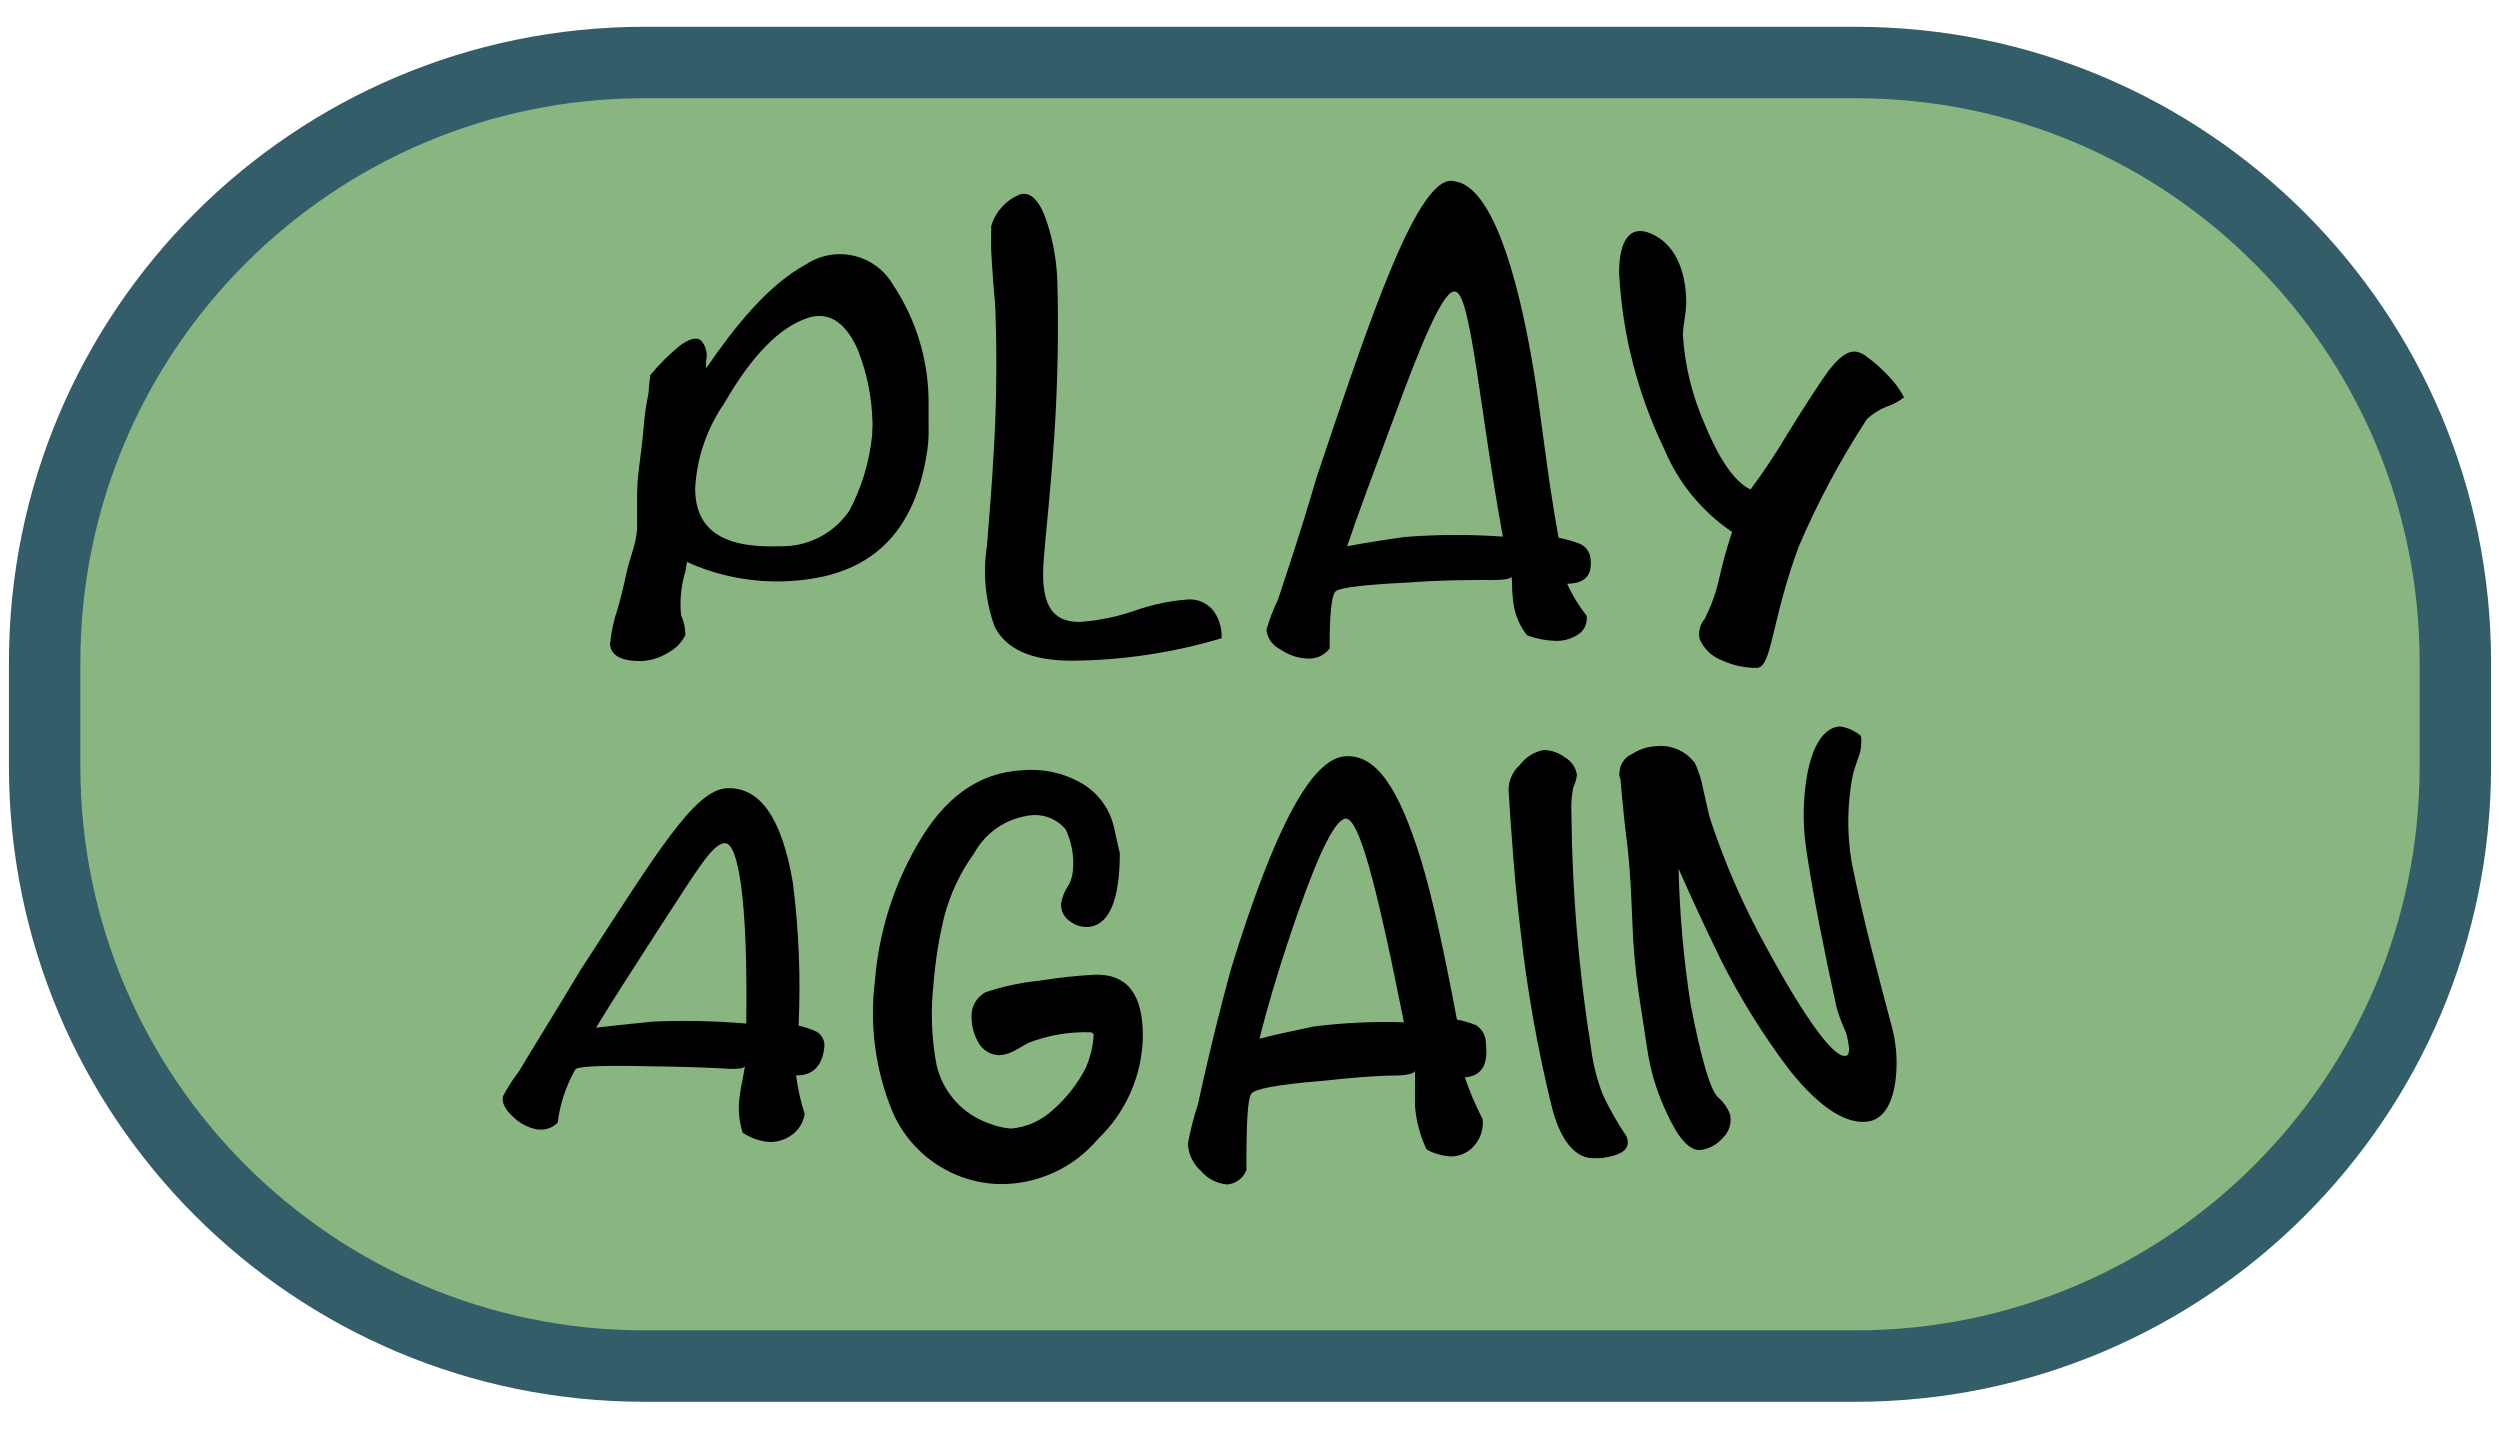
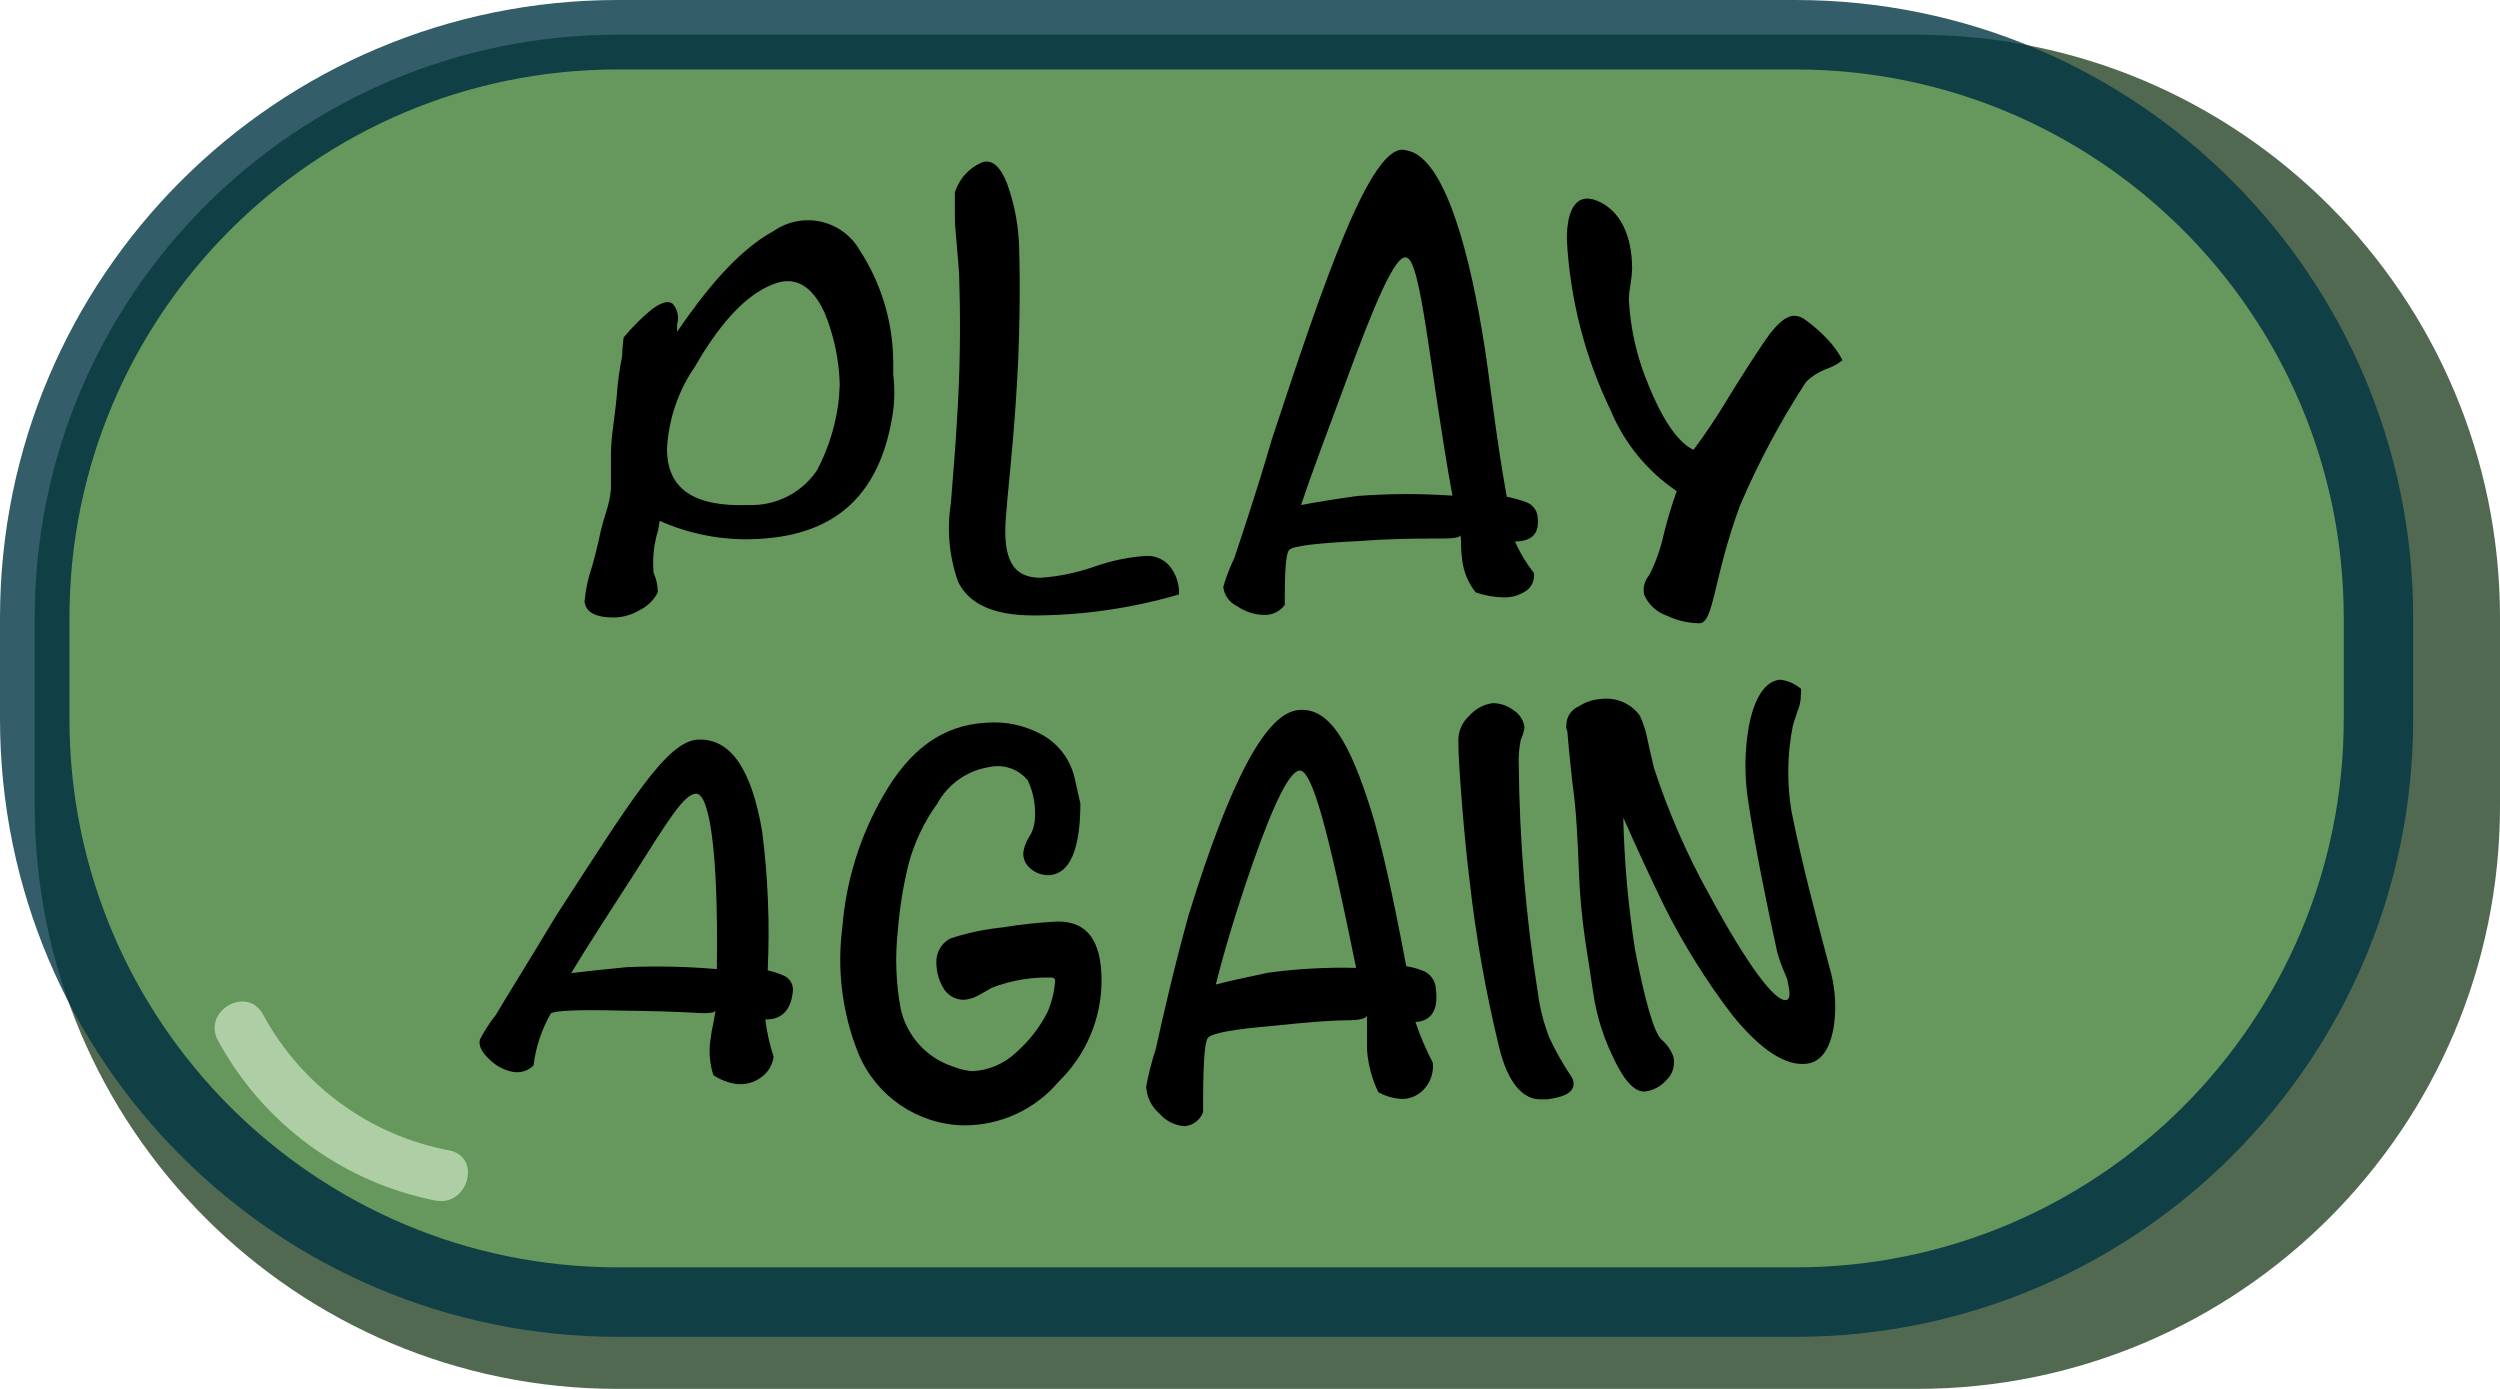
- <svg xmlns="http://www.w3.org/2000/svg" width="140" height="80" viewBox="0 0 140 80">
+ <svg xmlns="http://www.w3.org/2000/svg" width="144" height="80" viewBox="0 0 144 80">
  <defs>
-     <style>.cls-1{fill:#6ba460;stroke:#003442;stroke-miterlimit:10;stroke-width:4px;opacity:0.8;}</style>
+     <style>.cls-1{fill:#264324;}.cls-1,.cls-2,.cls-3{opacity:0.8;}.cls-2{fill:#6ba460;stroke:#003442;stroke-miterlimit:10;stroke-width:4px;}.cls-4{fill:#c1ddb6;}</style>
  </defs>
  <g id="Lag_1" data-name="Lag 1">
-     <rect class="cls-1" x="2.5" y="3.5" width="135" height="73" rx="33.59" />
-     <path d="M52,23.85a8.17,8.17,0,0,1-.07,1.37c-.77,5.23-3.77,7.17-7.94,7.33a12.18,12.18,0,0,1-5.52-1.08l-.09.54a6.21,6.21,0,0,0-.24,2.44,2.71,2.71,0,0,1,.24,1.12,2.29,2.29,0,0,1-1,1,3.07,3.07,0,0,1-1.52.45c-1.09,0-1.64-.32-1.7-.93a8.38,8.38,0,0,1,.43-2c.17-.6.34-1.27.49-2,.06-.28.18-.7.35-1.24a5.58,5.58,0,0,0,.25-1.23c0-.52,0-1,0-1.54a12.49,12.49,0,0,1,.12-2c.11-.89.2-1.56.23-2a15.51,15.51,0,0,1,.29-2.08A9.23,9.23,0,0,1,36.42,21a12,12,0,0,1,1.66-1.65c.54-.38.91-.49,1.17-.29a1.24,1.24,0,0,1,.29,1.15c0,.14,0,.28,0,.42,1.62-2.36,3.47-4.67,5.59-5.82A3.44,3.44,0,0,1,50,15.93,11.91,11.91,0,0,1,52,22.3q0,.27,0,.78C52,23.43,52,23.68,52,23.85Zm-3.14-.16A11.66,11.66,0,0,0,48,19.5c-.72-1.56-1.72-2.15-3-1.61-1.69.66-3.19,2.52-4.45,4.71a9.2,9.2,0,0,0-1.62,4.75c0,2.27,1.48,3.36,4.72,3.24a4.55,4.55,0,0,0,3.92-2,11.5,11.5,0,0,0,1.27-4.23C48.85,23.88,48.87,23.67,48.87,23.69Z" />
-     <path d="M68.41,35.74A30.05,30.05,0,0,1,60.05,37c-2.3,0-3.72-.64-4.36-1.93a9.21,9.21,0,0,1-.42-4.51c.09-1.22.26-3,.41-5.79s.13-5.38.07-7.21c0-.34-.06-.88-.12-1.66s-.1-1.39-.12-1.81,0-.89,0-1.44a2.75,2.75,0,0,1,1.63-1.77c.64-.16,1.15.45,1.54,1.72a11.92,11.92,0,0,1,.53,3.12c.07,2.31.05,5.49-.18,8.85s-.48,5.36-.58,6.75c-.19,2.39.36,3.51,2,3.51a11.81,11.81,0,0,0,3.09-.63,11.26,11.26,0,0,1,3-.63,1.66,1.66,0,0,1,1.48.73A2.43,2.43,0,0,1,68.41,35.74Z" />
-     <path d="M89.07,31.28c.11.93-.3,1.4-1.31,1.41a8.49,8.49,0,0,0,1.09,1.79,1.06,1.06,0,0,1-.4,1,2.19,2.19,0,0,1-1.35.41,5.07,5.07,0,0,1-1.58-.31,3.65,3.65,0,0,1-.77-1.81,7.4,7.4,0,0,1-.07-.76c0-.33,0-.57-.05-.73,0,.14-.36.2-1.12.2-1.3,0-2.83,0-4.61.14-2.53.12-3.91.29-4.12.51s-.33,1.29-.32,3.18a1.42,1.42,0,0,1-1.17.57,2.79,2.79,0,0,1-1.58-.51,1.39,1.39,0,0,1-.79-1.1,9.88,9.88,0,0,1,.64-1.67c.47-1.44,1.19-3.52,2.17-6.87C76.67,18,79.46,9.5,81.49,10.16c2,.3,3.45,4.93,4.38,10.49.43,2.51.75,5.85,1.41,9.46a7.52,7.52,0,0,1,1.16.33A1,1,0,0,1,89.07,31.28Zm-4.91-1.23c-1.3-7.11-1.8-13.71-2.68-13.72-.63-.13-1.84,2.75-3.43,7.09-1.14,3.08-2,5.34-2.61,7.17.73-.14,1.8-.32,3.23-.52A37.27,37.27,0,0,1,84.16,30.05Z" />
-     <path d="M106.63,22.25a3.32,3.32,0,0,1-1,.53,3.4,3.4,0,0,0-1.09.7,46.44,46.44,0,0,0-3.82,7.15c-1.55,4.2-1.49,6.79-2.35,6.77A4.5,4.5,0,0,1,96.48,37a2.2,2.2,0,0,1-1.3-1.21,1.32,1.32,0,0,1,.28-1.13,9.58,9.58,0,0,0,.83-2.34A25.33,25.33,0,0,1,97,29.79a10.44,10.44,0,0,1-3.8-4.64,25.7,25.7,0,0,1-2.53-9.87c0-1.85.62-2.69,1.76-2.21,1.31.54,2,2,2,3.91a6,6,0,0,1-.09.87,6.44,6.44,0,0,0-.1.89,14.69,14.69,0,0,0,1.24,5.05c.91,2.21,1.79,3.27,2.55,3.62a35.63,35.63,0,0,0,2-3c1.12-1.82,1.9-3,2.39-3.68.84-1.06,1.38-1.25,2-.84a8.55,8.55,0,0,1,1.32,1.15A5.22,5.22,0,0,1,106.63,22.25Z" />
-     <path d="M46.16,58.67c-.11,1-.64,1.58-1.58,1.55a11.72,11.72,0,0,0,.48,2.15,1.73,1.73,0,0,1-.74,1.2,2,2,0,0,1-1.38.37,3.16,3.16,0,0,1-1.35-.51,4.52,4.52,0,0,1-.16-2.1,8.21,8.21,0,0,1,.15-.85c.07-.36.11-.63.14-.8,0,.15-.39.21-1.11.16-1.22-.07-2.68-.11-4.38-.13-2.43-.06-3.77,0-4,.16a8,8,0,0,0-1,3,1.34,1.34,0,0,1-1.19.37,2.6,2.6,0,0,1-1.34-.73c-.43-.4-.61-.77-.53-1.12A9,9,0,0,1,29.06,60c.72-1.22,1.9-3.09,3.43-5.65,4.31-6.63,6.41-10.14,8.23-10.21s3.06,1.63,3.68,5.29a46.11,46.11,0,0,1,.32,8,5.59,5.59,0,0,1,1,.34A.89.89,0,0,1,46.16,58.67Zm-4.37-1.35c.1-7.1-.47-10.06-1.17-10.1S39,48.79,37,51.85c-1.41,2.2-2.66,4.1-3.62,5.7.72-.09,1.78-.2,3.18-.34A40.48,40.48,0,0,1,41.79,57.32Z" />
-     <path d="M64,58a8.11,8.11,0,0,1-2.5,5.77,7.11,7.11,0,0,1-5.54,2.54,6.71,6.71,0,0,1-6-4.1A14.44,14.44,0,0,1,49,54.91a18,18,0,0,1,2.34-7.55c1.53-2.7,3.45-4.1,5.94-4.23a5.66,5.66,0,0,1,3.22.69,3.83,3.83,0,0,1,1.9,2.59c.21.93.31,1.39.31,1.35,0,2.67-.61,4.12-1.85,4.15a1.55,1.55,0,0,1-1-.36,1.11,1.11,0,0,1-.44-.93,2.26,2.26,0,0,1,.33-.9,2,2,0,0,0,.33-.93,4.43,4.43,0,0,0-.4-2.34,2.23,2.23,0,0,0-2.12-.77,4.14,4.14,0,0,0-3,2.09,10.68,10.68,0,0,0-1.68,3.55,23.82,23.82,0,0,0-.6,3.75,15.42,15.42,0,0,0,.16,4.54,4.54,4.54,0,0,0,3,3.32,4,4,0,0,0,1.17.27A3.93,3.93,0,0,0,59,62.12a7.83,7.83,0,0,0,1.8-2.31,5.47,5.47,0,0,0,.45-1.89l-.13-.11a8.79,8.79,0,0,0-3.53.59l-.79.45a2.11,2.11,0,0,1-.81.24,1.37,1.37,0,0,1-1.22-.74,2.93,2.93,0,0,1-.36-1.6,1.5,1.5,0,0,1,.79-1.19,14,14,0,0,1,3-.64,28.66,28.66,0,0,1,3.17-.34C63.09,54.56,64,55.63,64,58Z" />
-     <path d="M83.21,58.46c.14,1.17-.25,1.81-1.18,1.87a16.26,16.26,0,0,0,1,2.34,1.94,1.94,0,0,1-.44,1.45,1.73,1.73,0,0,1-1.27.64,3.08,3.08,0,0,1-1.43-.39,6.83,6.83,0,0,1-.65-2.44c0-.23,0-.57,0-1s0-.74,0-1q0,.27-1.05.3c-1.2,0-2.63.14-4.28.31-2.36.2-3.64.43-3.84.71s-.28,1.63-.27,4.27a1.25,1.25,0,0,1-1.08.81,2.14,2.14,0,0,1-1.45-.74,2.19,2.19,0,0,1-.75-1.53,16,16,0,0,1,.56-2.2c.4-1.83,1-4.48,1.88-7.68,2.51-8.12,4.53-11.63,6.31-11.82s3.08,1.79,4.32,5.84c.56,1.84,1.2,4.65,2,8.9a4.8,4.8,0,0,1,1.09.32A1.21,1.21,0,0,1,83.21,58.46Zm-4.59-1.21C77,49.1,76.09,45.91,75.38,45.84c-.56,0-1.45,1.72-2.7,5.28-.9,2.58-1.62,4.94-2.15,7.05.66-.18,1.67-.4,3-.68A31.8,31.8,0,0,1,78.62,57.25Z" />
-     <path d="M88.31,43.4a2.36,2.36,0,0,1-.21.7A5.71,5.71,0,0,0,88,45.54a89,89,0,0,0,1.1,13.17,11.1,11.1,0,0,0,.66,2.6,17.16,17.16,0,0,0,1.32,2.32.9.9,0,0,1,.07.23c.08.55-.42.86-1.51,1l-.29,0c-1.13.07-2-1-2.48-3a77.07,77.07,0,0,1-1.71-9.66c-.11-.91-.26-2.27-.4-4s-.23-3.06-.28-3.94a1.89,1.89,0,0,1,.63-1.42A2.15,2.15,0,0,1,86.45,42a2,2,0,0,1,1.18.41A1.35,1.35,0,0,1,88.31,43.4Z" />
-     <path d="M104.23,41.54a2.28,2.28,0,0,1-.18.93c-.17.5-.27.8-.29.91a13.69,13.69,0,0,0-.07,4.89c.62,3.12,1.46,6.23,2.29,9.37a7.8,7.8,0,0,1,.15,3c-.21,1.33-.74,2.07-1.56,2.17-1.21.15-2.67-.79-4.32-2.84a39.64,39.64,0,0,1-3.9-6.26Q95.1,51.15,94,48.65a57.94,57.94,0,0,0,.68,7.62c.57,2.94,1.08,4.73,1.51,5.16a2.35,2.35,0,0,1,.7,1,1.41,1.41,0,0,1-.42,1.3,2,2,0,0,1-1.23.67c-.62.06-1.26-.65-1.91-2.09a12.7,12.7,0,0,1-1-3.05c-.07-.41-.17-1-.28-1.8l-.27-1.75a36.26,36.26,0,0,1-.37-4.13c-.07-1.79-.15-3.11-.25-4-.17-1.31-.3-2.61-.41-3.9a.49.49,0,0,0-.06-.19.67.67,0,0,1,0-.19,1.18,1.18,0,0,1,.73-1.09,2.62,2.62,0,0,1,1.28-.42,2.39,2.39,0,0,1,2.22.95,5.92,5.92,0,0,1,.46,1.46c.11.51.23,1,.36,1.57a41.69,41.69,0,0,0,3.22,7.36c2.17,4,3.73,6.08,4.37,6,.24,0,.28-.34.12-1,0-.18-.15-.46-.31-.86s-.25-.71-.31-.93c-.65-3-1.27-6-1.7-8.91a13.27,13.27,0,0,1,.05-3.93c.32-1.83,1-2.77,1.85-2.82a2.27,2.27,0,0,1,1.18.53A1.17,1.17,0,0,1,104.23,41.54Z" />
+     <rect class="cls-1" x="2" y="2" width="142" height="78" rx="33.59" />
+     <rect class="cls-2" x="2" y="2" width="135" height="73" rx="33.59" />
+     <path d="M51.51,22.35a8.17,8.17,0,0,1-.07,1.37c-.77,5.23-3.77,7.17-7.94,7.33A12.18,12.18,0,0,1,38,30l-.09.54A6.21,6.21,0,0,0,37.65,33a2.71,2.71,0,0,1,.24,1.12,2.29,2.29,0,0,1-1,1,3.07,3.07,0,0,1-1.52.45c-1.09,0-1.64-.32-1.7-.93a8.38,8.38,0,0,1,.43-2c.17-.6.34-1.27.49-2,.06-.28.18-.7.35-1.24a5.58,5.58,0,0,0,.25-1.23c0-.52,0-1,0-1.54a12.49,12.49,0,0,1,.12-2c.11-.89.2-1.56.23-2a15.51,15.51,0,0,1,.29-2.08,9.23,9.23,0,0,1,.09-1.11,12,12,0,0,1,1.66-1.65c.54-.38.91-.49,1.17-.29A1.24,1.24,0,0,1,39,18.69c0,.14,0,.28,0,.42,1.62-2.36,3.47-4.67,5.59-5.82a3.44,3.44,0,0,1,4.94,1.14,11.91,11.91,0,0,1,1.92,6.37q0,.27,0,.78C51.5,21.93,51.5,22.18,51.51,22.35Zm-3.14-.16A11.66,11.66,0,0,0,47.49,18c-.72-1.56-1.72-2.15-3-1.61-1.69.66-3.19,2.52-4.45,4.71a9.2,9.2,0,0,0-1.62,4.75c0,2.27,1.48,3.36,4.72,3.24a4.55,4.55,0,0,0,3.92-2,11.5,11.5,0,0,0,1.27-4.23C48.35,22.38,48.37,22.17,48.37,22.19Z" />
+     <path d="M67.91,34.24a30.05,30.05,0,0,1-8.36,1.21c-2.3,0-3.72-.64-4.36-1.93A9.21,9.21,0,0,1,54.77,29c.09-1.22.26-3,.41-5.79s.13-5.38.07-7.21c0-.34-.06-.88-.12-1.66S55,13,55,12.54s0-.89,0-1.44a2.75,2.75,0,0,1,1.63-1.77c.64-.16,1.15.45,1.54,1.72a11.92,11.92,0,0,1,.53,3.12c.07,2.31.05,5.49-.18,8.85s-.48,5.36-.58,6.75c-.19,2.39.36,3.51,2,3.51A11.81,11.81,0,0,0,63,32.65a11.26,11.26,0,0,1,3-.63,1.66,1.66,0,0,1,1.48.73A2.43,2.43,0,0,1,67.91,34.24Z" />
+     <path d="M88.57,29.78c.11.93-.3,1.4-1.31,1.41A8.49,8.49,0,0,0,88.35,33a1.06,1.06,0,0,1-.4,1,2.19,2.19,0,0,1-1.35.41A5.07,5.07,0,0,1,85,34.12a3.65,3.65,0,0,1-.77-1.81,7.4,7.4,0,0,1-.07-.76c0-.33,0-.57-.05-.73,0,.14-.36.2-1.12.2-1.3,0-2.83,0-4.61.14-2.53.12-3.91.29-4.12.51S74,33,74,34.85a1.42,1.42,0,0,1-1.17.57,2.79,2.79,0,0,1-1.58-.51,1.39,1.39,0,0,1-.79-1.1,9.88,9.88,0,0,1,.64-1.67c.47-1.44,1.19-3.52,2.17-6.87C76.17,16.49,79,8,81,8.66c2,.3,3.45,4.93,4.38,10.49.43,2.51.75,5.85,1.41,9.46a7.52,7.52,0,0,1,1.16.33A1,1,0,0,1,88.57,29.78Zm-4.91-1.23c-1.3-7.11-1.8-13.71-2.68-13.72-.63-.13-1.84,2.75-3.43,7.09-1.14,3.08-2,5.34-2.61,7.17.73-.14,1.8-.32,3.23-.52A37.27,37.27,0,0,1,83.66,28.55Z" />
+     <path d="M106.13,20.75a3.32,3.32,0,0,1-1,.53,3.4,3.4,0,0,0-1.09.7,46.44,46.44,0,0,0-3.82,7.15c-1.55,4.2-1.49,6.79-2.35,6.77A4.5,4.5,0,0,1,96,35.46a2.2,2.2,0,0,1-1.3-1.21A1.32,1.32,0,0,1,95,33.12a9.58,9.58,0,0,0,.83-2.34,25.33,25.33,0,0,1,.75-2.49,10.44,10.44,0,0,1-3.8-4.64,25.7,25.7,0,0,1-2.53-9.87c0-1.85.62-2.69,1.76-2.21,1.31.54,2,2,2,3.91a6,6,0,0,1-.09.87,6.44,6.44,0,0,0-.1.89A14.69,14.69,0,0,0,95,22.29c.91,2.21,1.79,3.27,2.55,3.62a35.63,35.63,0,0,0,2-3c1.12-1.82,1.9-3,2.39-3.68.84-1.06,1.38-1.25,2-.84a8.55,8.55,0,0,1,1.32,1.15A5.22,5.22,0,0,1,106.13,20.75Z" />
+     <path d="M45.66,57.17c-.11,1-.64,1.58-1.58,1.55a11.72,11.72,0,0,0,.48,2.15,1.73,1.73,0,0,1-.74,1.2,2,2,0,0,1-1.38.37,3.16,3.16,0,0,1-1.35-.51,4.52,4.52,0,0,1-.16-2.1,8.21,8.21,0,0,1,.15-.85c.07-.36.11-.63.14-.8,0,.15-.39.21-1.11.16-1.22-.07-2.68-.11-4.38-.13-2.43-.06-3.77,0-4,.16a8,8,0,0,0-1,3,1.34,1.34,0,0,1-1.19.37A2.6,2.6,0,0,1,28.17,61c-.43-.4-.61-.77-.53-1.12a9,9,0,0,1,.92-1.42c.72-1.22,1.9-3.09,3.43-5.65,4.31-6.63,6.41-10.14,8.23-10.21s3.06,1.63,3.68,5.29a46.11,46.11,0,0,1,.32,8,5.59,5.59,0,0,1,1,.34A.89.89,0,0,1,45.66,57.17Zm-4.37-1.35c.1-7.1-.47-10.06-1.17-10.1s-1.65,1.57-3.6,4.63c-1.41,2.2-2.66,4.1-3.62,5.7.72-.09,1.78-.2,3.18-.34A40.48,40.48,0,0,1,41.29,55.82Z" />
+     <path d="M63.45,56.51A8.11,8.11,0,0,1,61,62.28a7.11,7.11,0,0,1-5.54,2.54,6.71,6.71,0,0,1-6-4.1,14.44,14.44,0,0,1-.94-7.31,18,18,0,0,1,2.34-7.55c1.53-2.7,3.45-4.1,5.94-4.23a5.66,5.66,0,0,1,3.22.69,3.83,3.83,0,0,1,1.9,2.59c.21.93.31,1.39.31,1.35,0,2.67-.61,4.12-1.85,4.15a1.55,1.55,0,0,1-1-.36,1.11,1.11,0,0,1-.44-.93,2.26,2.26,0,0,1,.33-.9,2,2,0,0,0,.33-.93,4.43,4.43,0,0,0-.4-2.34A2.23,2.23,0,0,0,57,44.18a4.14,4.14,0,0,0-3,2.09,10.68,10.68,0,0,0-1.68,3.55,23.82,23.82,0,0,0-.6,3.75,15.42,15.42,0,0,0,.16,4.54,4.54,4.54,0,0,0,3,3.32A4,4,0,0,0,56,61.7a3.93,3.93,0,0,0,2.53-1.08,7.83,7.83,0,0,0,1.8-2.31,5.47,5.47,0,0,0,.45-1.89l-.13-.11a8.79,8.79,0,0,0-3.53.59l-.79.45a2.11,2.11,0,0,1-.81.24,1.37,1.37,0,0,1-1.22-.74,2.93,2.93,0,0,1-.36-1.6,1.5,1.5,0,0,1,.79-1.19,14,14,0,0,1,3-.64,28.66,28.66,0,0,1,3.17-.34C62.59,53.06,63.45,54.13,63.45,56.51Z" />
+     <path d="M82.71,57c.14,1.17-.25,1.81-1.18,1.87a16.26,16.26,0,0,0,1,2.34,1.94,1.94,0,0,1-.44,1.45,1.73,1.73,0,0,1-1.27.64,3.08,3.08,0,0,1-1.43-.39,6.83,6.83,0,0,1-.65-2.44c0-.23,0-.57,0-1s0-.74,0-1q0,.27-1.05.3c-1.2,0-2.63.14-4.28.31-2.36.2-3.64.43-3.84.71s-.28,1.63-.27,4.27a1.25,1.25,0,0,1-1.08.81,2.14,2.14,0,0,1-1.45-.74,2.19,2.19,0,0,1-.75-1.53,16,16,0,0,1,.56-2.2c.4-1.83,1-4.48,1.88-7.68,2.51-8.12,4.53-11.63,6.31-11.82S77.73,42.7,79,46.75c.56,1.84,1.2,4.65,2,8.9a4.8,4.8,0,0,1,1.09.32A1.21,1.21,0,0,1,82.71,57Zm-4.59-1.21c-1.65-8.15-2.53-11.34-3.24-11.41-.56,0-1.45,1.72-2.7,5.28-.9,2.58-1.62,4.94-2.15,7.05.66-.18,1.67-.4,3-.68A31.8,31.8,0,0,1,78.12,55.75Z" />
+     <path d="M87.81,41.9a2.36,2.36,0,0,1-.21.7A5.71,5.71,0,0,0,87.48,44a89,89,0,0,0,1.1,13.17,11.1,11.1,0,0,0,.66,2.6,17.16,17.16,0,0,0,1.32,2.32.9.9,0,0,1,.07.23c.08.55-.42.86-1.51,1l-.29,0c-1.13.07-2-1-2.48-3a77.07,77.07,0,0,1-1.71-9.66c-.11-.91-.26-2.27-.4-4S84,43.53,84,42.65a1.89,1.89,0,0,1,.63-1.42A2.15,2.15,0,0,1,86,40.5a2,2,0,0,1,1.18.41A1.35,1.35,0,0,1,87.81,41.9Z" />
+     <path d="M103.73,40a2.28,2.28,0,0,1-.18.93c-.17.5-.27.8-.29.91a13.69,13.69,0,0,0-.07,4.89c.62,3.12,1.46,6.23,2.29,9.37a7.8,7.8,0,0,1,.15,3c-.21,1.33-.74,2.07-1.56,2.17-1.21.15-2.67-.79-4.32-2.84a39.64,39.64,0,0,1-3.9-6.26q-1.25-2.58-2.35-5.08a57.94,57.94,0,0,0,.68,7.62c.57,2.94,1.08,4.73,1.51,5.16a2.35,2.35,0,0,1,.7,1A1.41,1.41,0,0,1,96,62.2a2,2,0,0,1-1.23.67c-.62.06-1.26-.65-1.91-2.09a12.7,12.7,0,0,1-1-3.05c-.07-.41-.17-1-.28-1.8l-.27-1.75a36.26,36.26,0,0,1-.37-4.13c-.07-1.79-.15-3.11-.25-4-.17-1.31-.3-2.61-.41-3.9a.49.49,0,0,0-.06-.19.67.67,0,0,1,0-.19,1.18,1.18,0,0,1,.73-1.09,2.62,2.62,0,0,1,1.28-.42,2.39,2.39,0,0,1,2.22.95,5.92,5.92,0,0,1,.46,1.46c.11.51.23,1,.36,1.57a41.69,41.69,0,0,0,3.22,7.36c2.17,4,3.73,6.08,4.37,6,.24,0,.28-.34.12-1,0-.18-.15-.46-.31-.86s-.25-.71-.31-.93c-.65-3-1.27-6-1.7-8.91a13.27,13.27,0,0,1,.05-3.93c.32-1.83,1-2.77,1.85-2.82a2.27,2.27,0,0,1,1.18.53A1.17,1.17,0,0,1,103.73,40Z" />
+     <g class="cls-3">
+       <path class="cls-4" d="M12.56,59.94a18.28,18.28,0,0,0,12.51,9.21c1.89.37,2.7-2.52.8-2.89a15.41,15.41,0,0,1-10.72-7.83c-.93-1.7-3.52-.18-2.59,1.51Z" />
+     </g>
  </g>
</svg>
